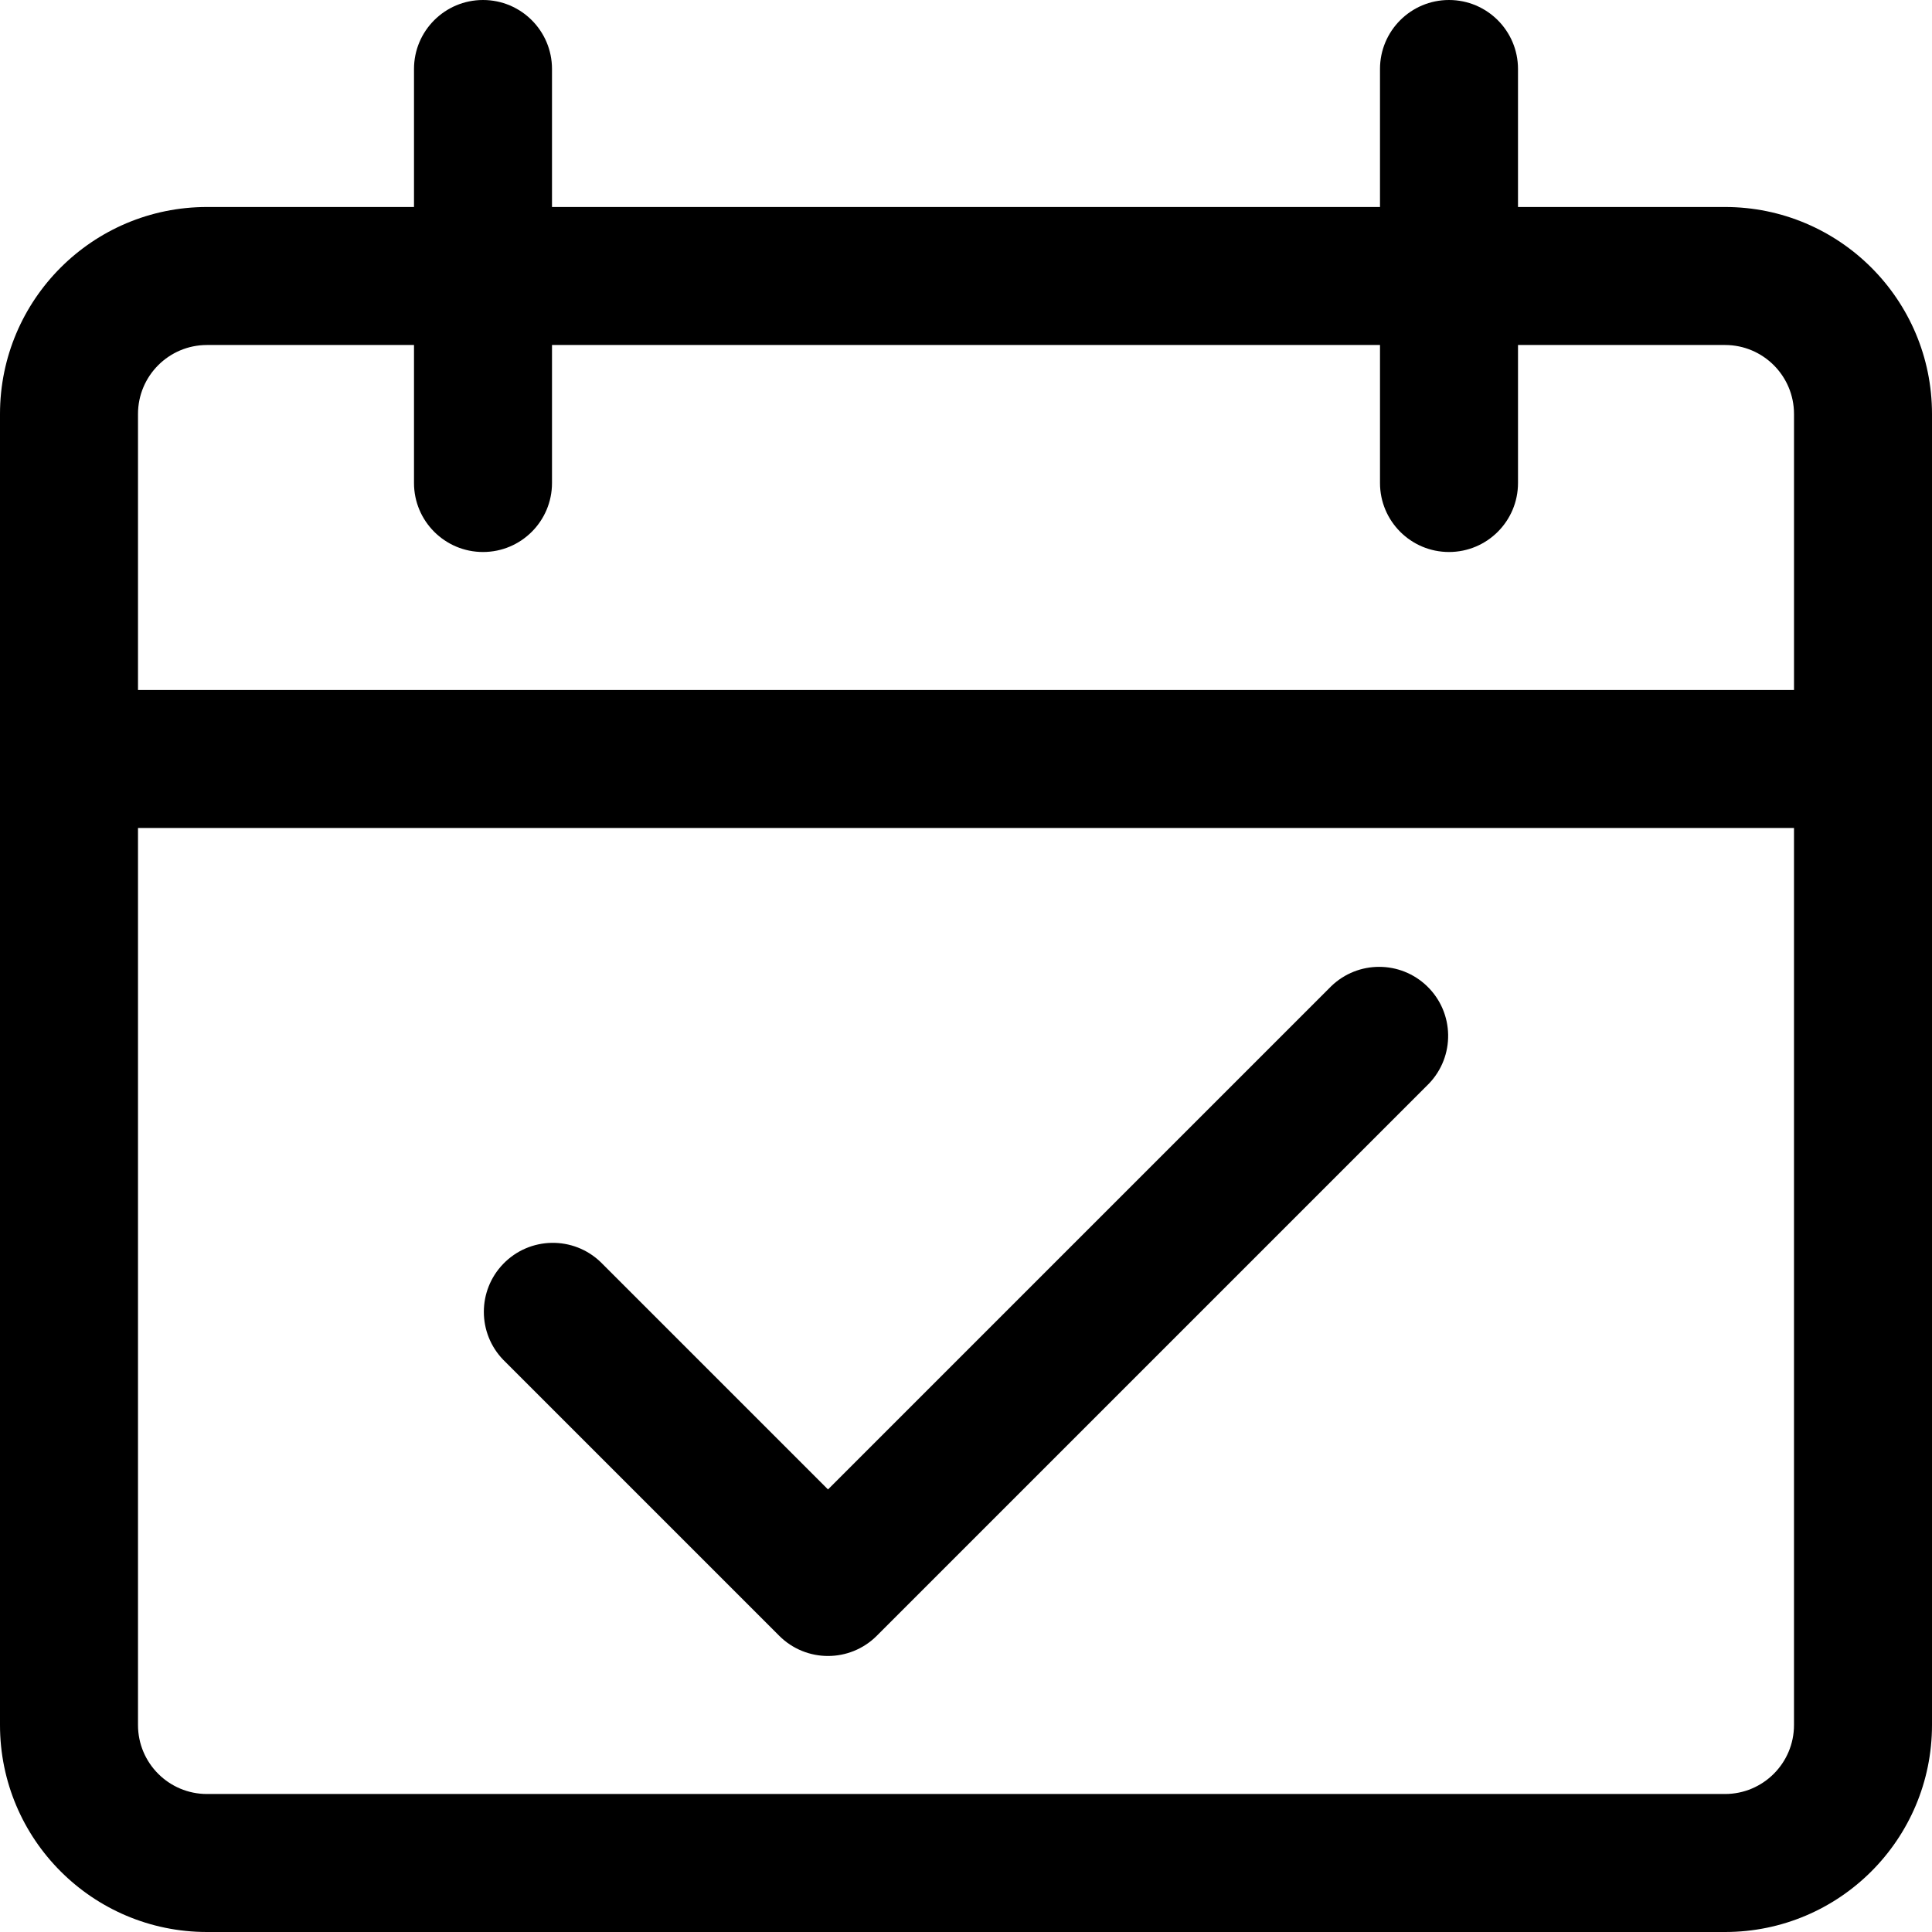
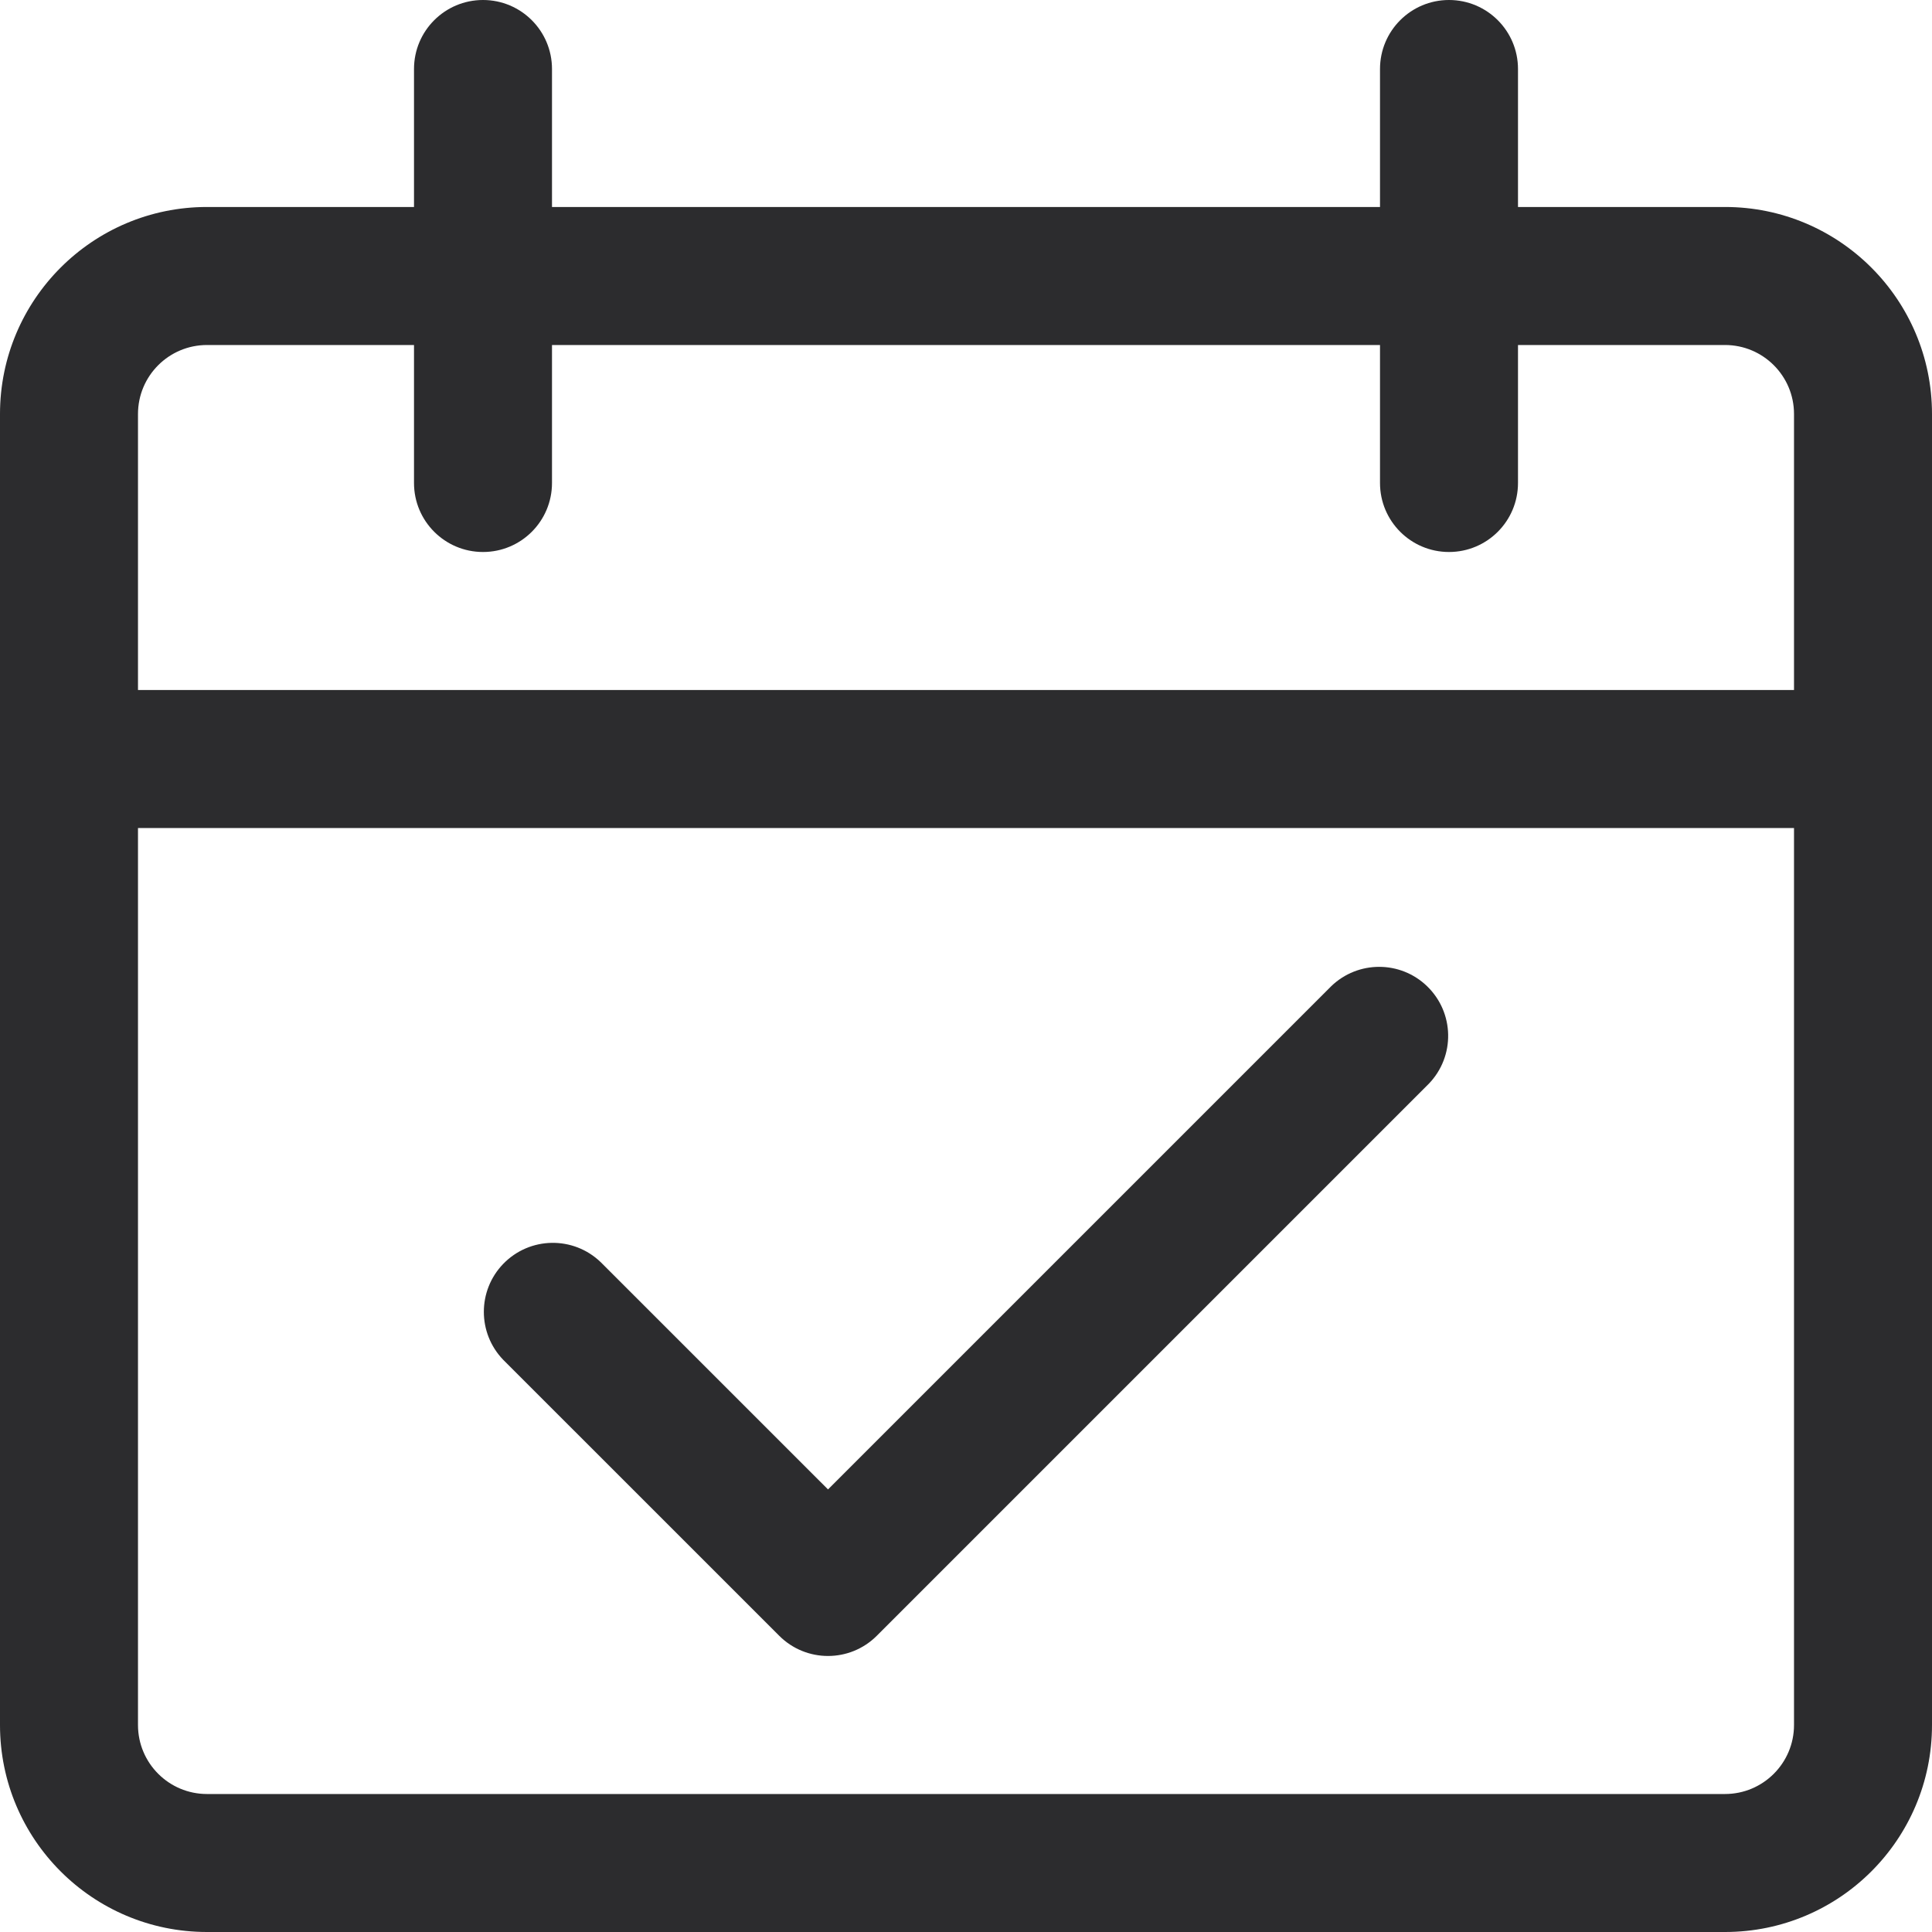
- <svg xmlns="http://www.w3.org/2000/svg" version="1.1" id="Capa_1" x="0px" y="0px" viewBox="0 0 477.867 477.867" style="enable-background:new 0 0 477.867 477.867;" xml:space="preserve">
-   <g>
-     <g>
-       <path d="M426.667,51.2h-51.2V17.067C375.467,7.641,367.826,0,358.4,0s-17.067,7.641-17.067,17.067V51.2h-204.8V17.067    C136.533,7.641,128.892,0,119.467,0S102.4,7.641,102.4,17.067V51.2H51.2C22.923,51.2,0,74.123,0,102.4v324.267    c0,28.277,22.923,51.2,51.2,51.2h375.467c28.277,0,51.2-22.923,51.2-51.2V102.4C477.867,74.123,454.944,51.2,426.667,51.2z     M443.733,426.667c0,9.426-7.641,17.067-17.067,17.067H51.2c-9.426,0-17.067-7.641-17.067-17.067V204.8h409.6V426.667z     M443.733,170.667h-409.6V102.4c0-9.426,7.641-17.067,17.067-17.067h51.2v34.133c0,9.426,7.641,17.067,17.067,17.067    s17.067-7.641,17.067-17.067V85.333h204.8v34.133c0,9.426,7.641,17.067,17.067,17.067s17.067-7.641,17.067-17.067V85.333h51.2    c9.426,0,17.067,7.641,17.067,17.067V170.667z" />
-     </g>
-   </g>
-   <g>
-     <g>
-       <path d="M352.98,243.934c-6.614-6.388-17.099-6.388-23.712,0L204.8,368.401l-56.201-56.201c-6.78-6.548-17.584-6.36-24.132,0.419    c-6.388,6.614-6.388,17.099,0,23.713l68.267,68.267c6.665,6.662,17.468,6.662,24.132,0l136.533-136.533    C359.947,261.286,359.759,250.482,352.98,243.934z" />
-     </g>
-   </g>
-   <g>
- </g>
-   <g>
- </g>
-   <g>
- </g>
-   <g>
- </g>
-   <g>
- </g>
-   <g>
- </g>
-   <g>
- </g>
-   <g>
- </g>
-   <g>
- </g>
-   <g>
- </g>
-   <g>
- </g>
-   <g>
- </g>
-   <g>
- </g>
-   <g>
- </g>
-   <g>
- </g>
+ <svg xmlns="http://www.w3.org/2000/svg" width="52" height="52" viewBox="0 0 52 52" fill="none">
+   <path d="M46.429 5.571H40.857V1.857C40.857 0.831 40.026 0 39 0C37.974 0 37.143 0.831 37.143 1.857V5.571H14.857V1.857C14.857 0.831 14.026 0 13 0C11.974 0 11.143 0.831 11.143 1.857V5.571H5.571C2.494 5.571 0 8.066 0 11.143V46.429C0 49.506 2.494 52 5.571 52H46.429C49.506 52 52 49.506 52 46.429V11.143C52 8.066 49.506 5.571 46.429 5.571ZM48.286 46.429C48.286 47.454 47.454 48.286 46.428 48.286H5.571C4.546 48.286 3.714 47.454 3.714 46.429V22.286H48.286V46.429ZM48.286 18.572H3.714V11.143C3.714 10.117 4.546 9.286 5.571 9.286H11.143V13C11.143 14.026 11.974 14.857 13 14.857C14.026 14.857 14.857 14.026 14.857 13V9.286H37.143V13C37.143 14.026 37.974 14.857 39 14.857C40.026 14.857 40.857 14.026 40.857 13V9.286H46.429C47.454 9.286 48.286 10.117 48.286 11.143V18.572H48.286Z" fill="#2C2C2E" />
+   <path d="M38.41 26.544C37.691 25.849 36.55 25.849 35.83 26.544L22.286 40.088L16.17 33.973C15.432 33.26 14.257 33.281 13.544 34.018C12.849 34.738 12.849 35.879 13.544 36.599L20.973 44.027C21.698 44.752 22.874 44.752 23.599 44.027L38.456 29.17C39.169 28.432 39.148 27.257 38.41 26.544Z" fill="#2C2C2E" />
</svg>
